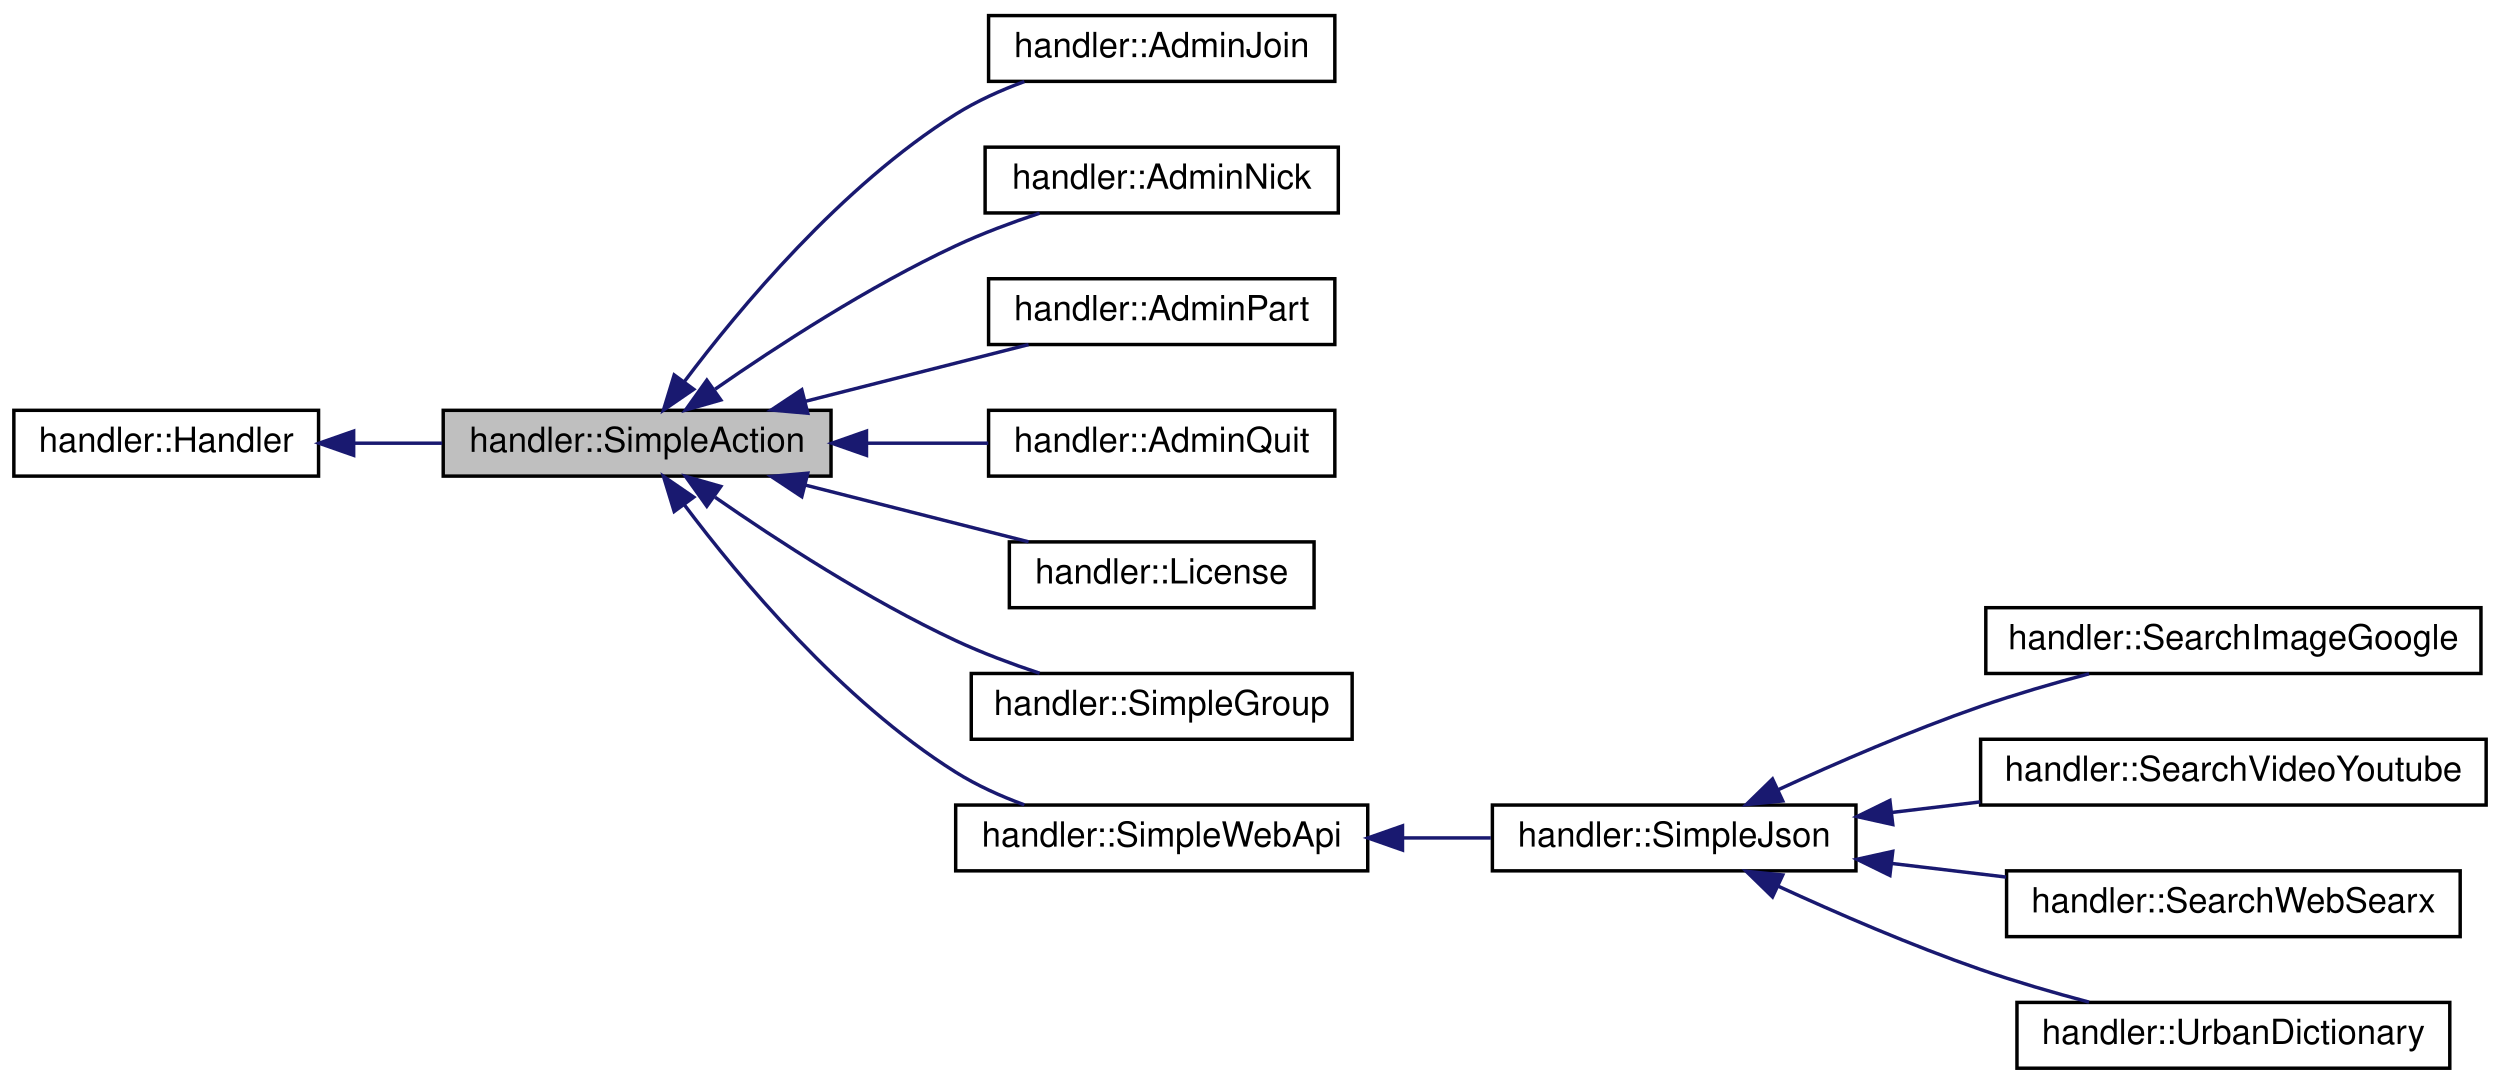
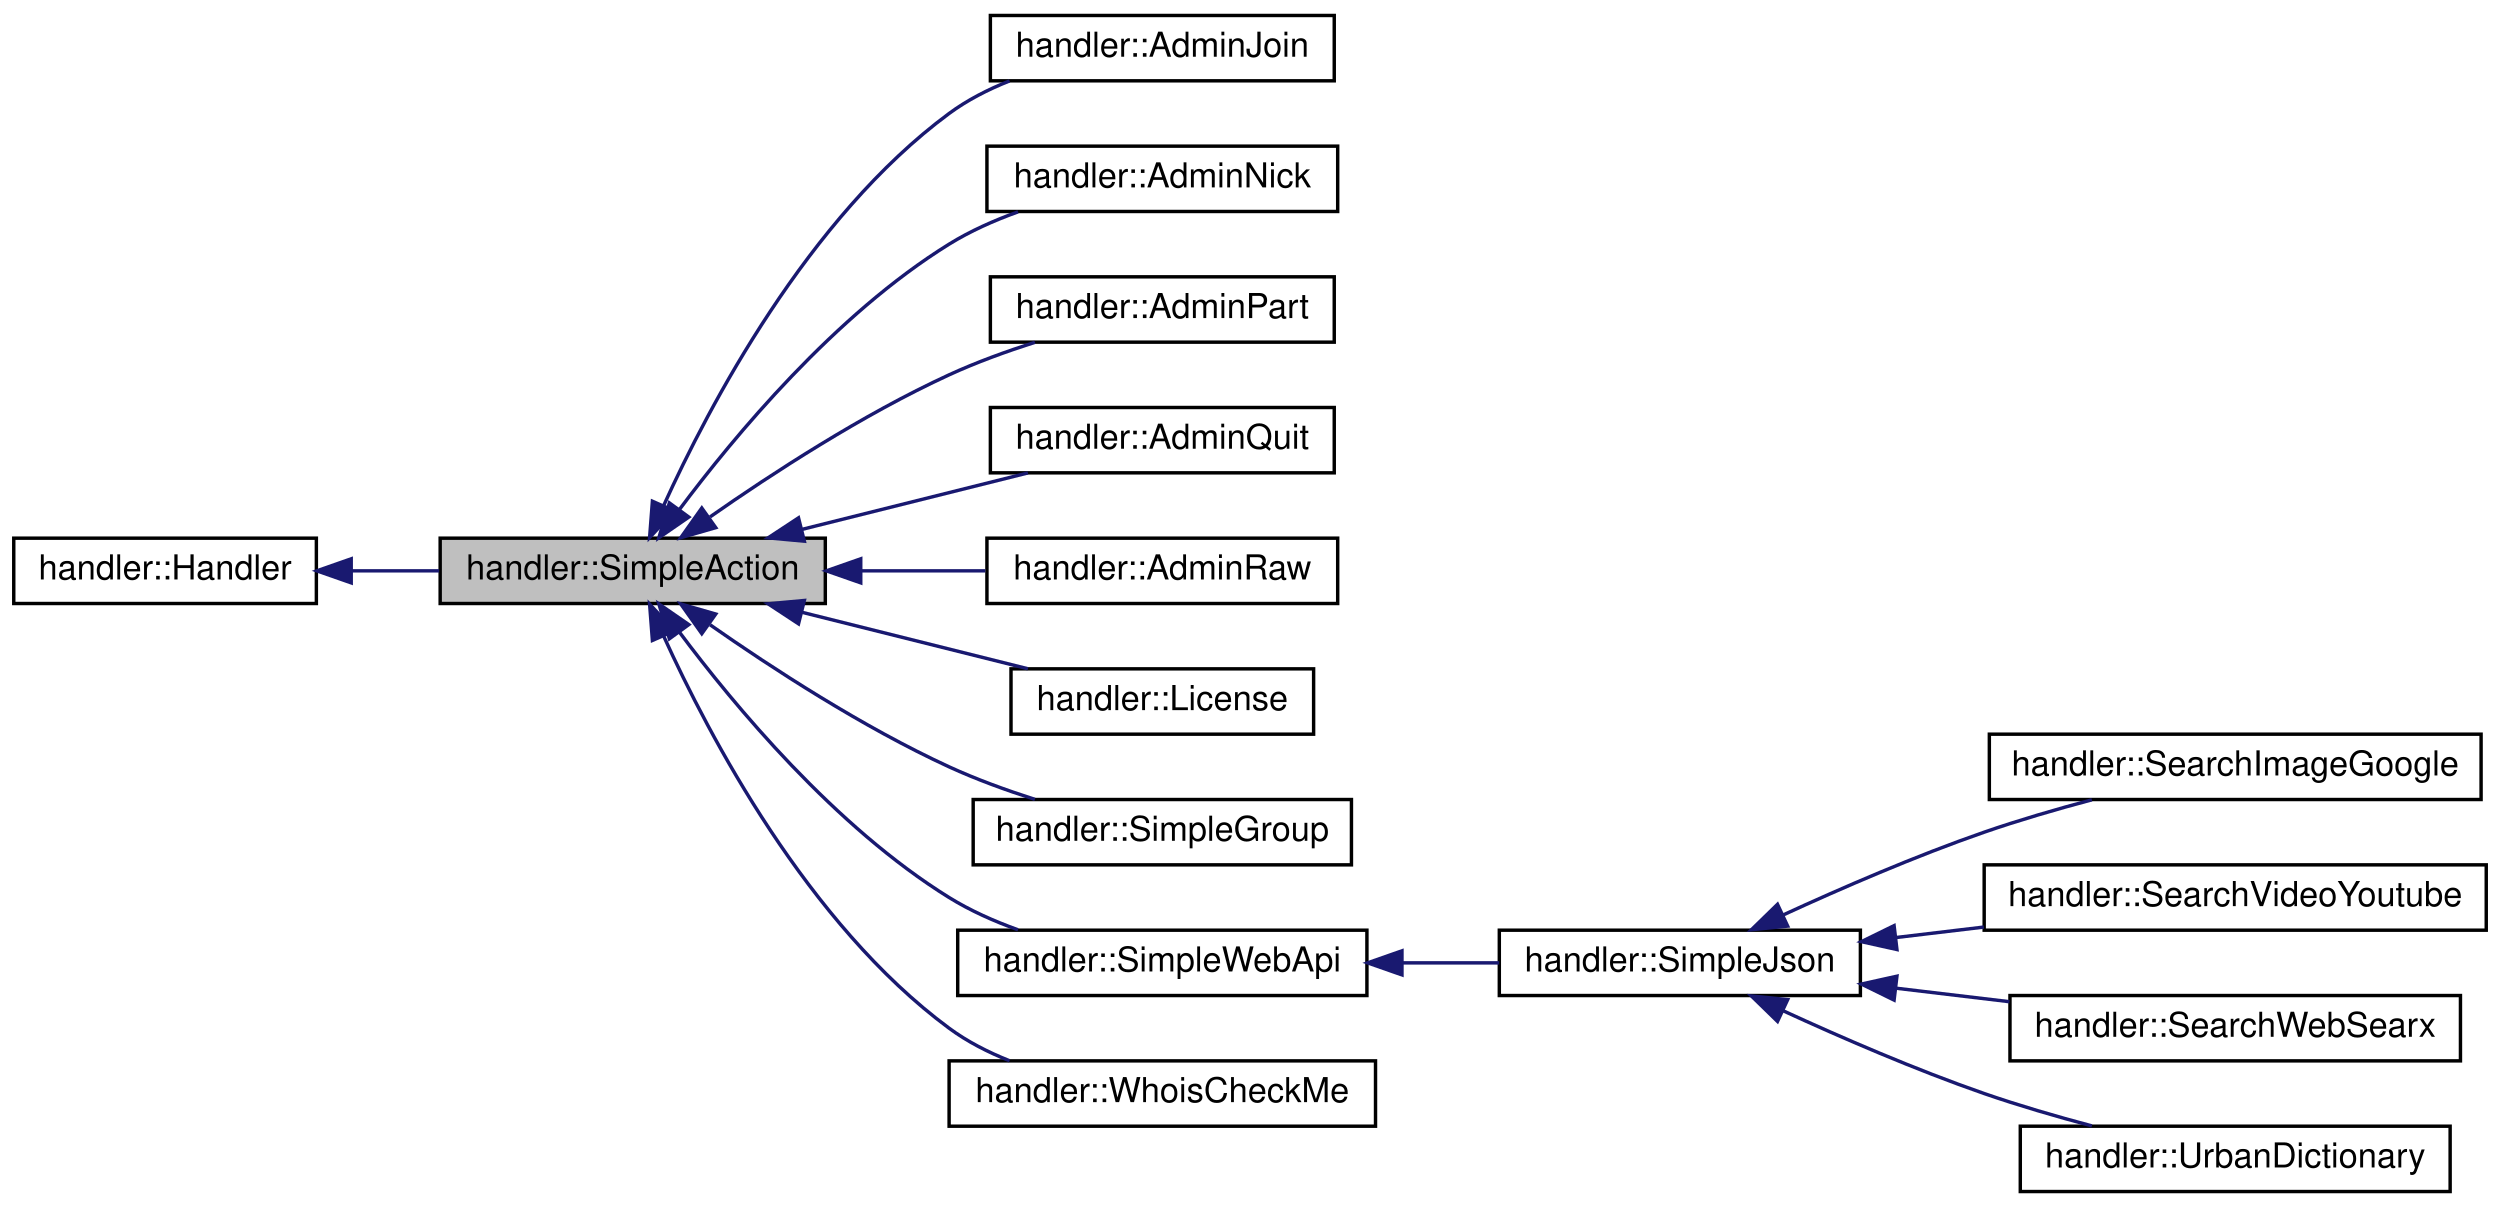
- <svg xmlns="http://www.w3.org/2000/svg" xmlns:xlink="http://www.w3.org/1999/xlink" width="722pt" height="313pt" viewBox="0.00 0.00 722.00 313.00">
-   <g id="graph0" class="graph" transform="scale(1 1) rotate(0) translate(4 309)">
+ <svg xmlns="http://www.w3.org/2000/svg" xmlns:xlink="http://www.w3.org/1999/xlink" width="727pt" height="351pt" viewBox="0.00 0.00 727.00 351.00">
+   <g id="graph0" class="graph" transform="scale(1 1) rotate(0) translate(4 347)">
    <g id="node1" class="node">
      <polygon fill="#bfbfbf" stroke="black" points="124,-171.5 124,-190.5 236,-190.5 236,-171.5 124,-171.5" />
      <text text-anchor="middle" x="180" y="-178.5" font-family="Helvetica,sans-Serif" font-size="10.00">handler::SimpleAction</text>
    </g>
    <g id="node3" class="node">
      <g id="a_node3">
        <a xlink:href="classhandler_1_1AdminJoin.html" target="_top" xlink:title="Makes the bot join channels (IRC) ">
-           <polygon fill="none" stroke="black" points="281.5,-285.5 281.5,-304.5 381.5,-304.5 381.5,-285.5 281.5,-285.5" />
-           <text text-anchor="middle" x="331.5" y="-292.5" font-family="Helvetica,sans-Serif" font-size="10.00">handler::AdminJoin</text>
+           <polygon fill="none" stroke="black" points="284,-323.5 284,-342.5 384,-342.5 384,-323.5 284,-323.5" />
+           <text text-anchor="middle" x="334" y="-330.5" font-family="Helvetica,sans-Serif" font-size="10.00">handler::AdminJoin</text>
        </a>
      </g>
    </g>
    <g id="edge2" class="edge">
-       <path fill="none" stroke="midnightblue" d="M193.599,-198.738C209.56,-219.981 238.993,-255.285 272,-276 278.06,-279.803 284.955,-282.917 291.833,-285.442" />
-       <polygon fill="midnightblue" stroke="midnightblue" points="196.35,-196.571 187.613,-190.579 190.706,-200.712 196.35,-196.571" />
+       <path fill="none" stroke="midnightblue" d="M189.024,-200.054C202.147,-228.937 230.917,-283.644 272,-314 277.263,-317.889 283.341,-320.995 289.577,-323.471" />
+       <polygon fill="midnightblue" stroke="midnightblue" points="192.13,-198.422 184.904,-190.674 185.721,-201.237 192.13,-198.422" />
    </g>
    <g id="node4" class="node">
      <g id="a_node4">
        <a xlink:href="classhandler_1_1AdminNick.html" target="_top" xlink:title="Changes the bot nick (IRC) ">
-           <polygon fill="none" stroke="black" points="280.5,-247.5 280.5,-266.5 382.5,-266.5 382.5,-247.5 280.5,-247.5" />
-           <text text-anchor="middle" x="331.5" y="-254.5" font-family="Helvetica,sans-Serif" font-size="10.00">handler::AdminNick</text>
+           <polygon fill="none" stroke="black" points="283,-285.5 283,-304.5 385,-304.5 385,-285.5 283,-285.5" />
+           <text text-anchor="middle" x="334" y="-292.5" font-family="Helvetica,sans-Serif" font-size="10.00">handler::AdminNick</text>
        </a>
      </g>
    </g>
    <g id="edge3" class="edge">
-       <path fill="none" stroke="midnightblue" d="M202.512,-196.599C220.43,-209.061 246.971,-226.314 272,-238 279.644,-241.569 288.141,-244.744 296.237,-247.43" />
-       <polygon fill="midnightblue" stroke="midnightblue" points="204.169,-193.485 193.982,-190.574 200.131,-199.202 204.169,-193.485" />
+       <path fill="none" stroke="midnightblue" d="M193.558,-198.805C209.477,-220.115 238.868,-255.485 272,-276 278.13,-279.796 285.079,-282.889 292.037,-285.391" />
+       <polygon fill="midnightblue" stroke="midnightblue" points="196.308,-196.636 187.588,-190.618 190.651,-200.76 196.308,-196.636" />
    </g>
    <g id="node5" class="node">
      <g id="a_node5">
        <a xlink:href="classhandler_1_1AdminPart.html" target="_top" xlink:title="Makes the bot part channels (IRC) ">
-           <polygon fill="none" stroke="black" points="281.5,-209.5 281.5,-228.5 381.5,-228.5 381.5,-209.5 281.5,-209.5" />
-           <text text-anchor="middle" x="331.5" y="-216.5" font-family="Helvetica,sans-Serif" font-size="10.00">handler::AdminPart</text>
+           <polygon fill="none" stroke="black" points="284,-247.5 284,-266.5 384,-266.5 384,-247.5 284,-247.5" />
+           <text text-anchor="middle" x="334" y="-254.5" font-family="Helvetica,sans-Serif" font-size="10.00">handler::AdminPart</text>
        </a>
      </g>
    </g>
    <g id="edge4" class="edge">
-       <path fill="none" stroke="midnightblue" d="M228.652,-193.112C249.473,-198.404 273.538,-204.521 293.046,-209.48" />
-       <polygon fill="midnightblue" stroke="midnightblue" points="229.279,-189.66 218.725,-190.589 227.555,-196.445 229.279,-189.66" />
+       <path fill="none" stroke="midnightblue" d="M202.475,-196.68C220.371,-209.188 246.901,-226.466 272,-238 279.861,-241.613 288.595,-244.788 296.94,-247.457" />
+       <polygon fill="midnightblue" stroke="midnightblue" points="204.136,-193.567 193.957,-190.629 200.082,-199.273 204.136,-193.567" />
    </g>
    <g id="node6" class="node">
      <g id="a_node6">
        <a xlink:href="classhandler_1_1AdminQuit.html" target="_top" xlink:title="Quits the bot. ">
-           <polygon fill="none" stroke="black" points="281.5,-171.5 281.5,-190.5 381.5,-190.5 381.5,-171.5 281.5,-171.5" />
-           <text text-anchor="middle" x="331.5" y="-178.5" font-family="Helvetica,sans-Serif" font-size="10.00">handler::AdminQuit</text>
+           <polygon fill="none" stroke="black" points="284,-209.5 284,-228.5 384,-228.5 384,-209.5 284,-209.5" />
+           <text text-anchor="middle" x="334" y="-216.5" font-family="Helvetica,sans-Serif" font-size="10.00">handler::AdminQuit</text>
        </a>
      </g>
    </g>
    <g id="edge5" class="edge">
-       <path fill="none" stroke="midnightblue" d="M246.446,-181C258.181,-181 270.226,-181 281.401,-181" />
-       <polygon fill="midnightblue" stroke="midnightblue" points="246.244,-177.5 236.244,-181 246.243,-184.5 246.244,-177.5" />
+       <path fill="none" stroke="midnightblue" d="M229.16,-193.04C250.395,-198.349 274.995,-204.499 294.92,-209.48" />
+       <polygon fill="midnightblue" stroke="midnightblue" points="229.906,-189.619 219.356,-190.589 228.209,-196.41 229.906,-189.619" />
    </g>
    <g id="node7" class="node">
      <g id="a_node7">
-         <a xlink:href="classhandler_1_1License.html" target="_top" xlink:title="Handler showing licensing information. ">
-           <polygon fill="none" stroke="black" points="287.5,-133.5 287.5,-152.5 375.5,-152.5 375.5,-133.5 287.5,-133.5" />
-           <text text-anchor="middle" x="331.5" y="-140.5" font-family="Helvetica,sans-Serif" font-size="10.00">handler::License</text>
+         <a xlink:href="classhandler_1_1AdminRaw.html" target="_top" xlink:title="Makes the bot execute a raw command (IRC) ">
+           <polygon fill="none" stroke="black" points="283,-171.5 283,-190.5 385,-190.5 385,-171.5 283,-171.5" />
+           <text text-anchor="middle" x="334" y="-178.5" font-family="Helvetica,sans-Serif" font-size="10.00">handler::AdminRaw</text>
        </a>
      </g>
    </g>
    <g id="edge6" class="edge">
-       <path fill="none" stroke="midnightblue" d="M228.652,-168.888C249.473,-163.596 273.538,-157.479 293.046,-152.52" />
-       <polygon fill="midnightblue" stroke="midnightblue" points="227.555,-165.555 218.725,-171.411 229.279,-172.34 227.555,-165.555" />
+       <path fill="none" stroke="midnightblue" d="M246.363,-181C258.472,-181 270.948,-181 282.53,-181" />
+       <polygon fill="midnightblue" stroke="midnightblue" points="246.306,-177.5 236.305,-181 246.305,-184.5 246.306,-177.5" />
    </g>
    <g id="node8" class="node">
      <g id="a_node8">
-         <a xlink:href="classhandler_1_1SimpleGroup.html" target="_top" xlink:title="A simple group of actions which share some settings. ">
-           <polygon fill="none" stroke="black" points="276.5,-95.5 276.5,-114.5 386.5,-114.5 386.5,-95.5 276.5,-95.5" />
-           <text text-anchor="middle" x="331.5" y="-102.5" font-family="Helvetica,sans-Serif" font-size="10.00">handler::SimpleGroup</text>
+         <a xlink:href="classhandler_1_1License.html" target="_top" xlink:title="Handler showing licensing information. ">
+           <polygon fill="none" stroke="black" points="290,-133.5 290,-152.5 378,-152.5 378,-133.5 290,-133.5" />
+           <text text-anchor="middle" x="334" y="-140.5" font-family="Helvetica,sans-Serif" font-size="10.00">handler::License</text>
        </a>
      </g>
    </g>
    <g id="edge7" class="edge">
-       <path fill="none" stroke="midnightblue" d="M202.512,-165.401C220.43,-152.939 246.971,-135.686 272,-124 279.644,-120.431 288.141,-117.256 296.237,-114.57" />
-       <polygon fill="midnightblue" stroke="midnightblue" points="200.131,-162.798 193.982,-171.426 204.169,-168.515 200.131,-162.798" />
+       <path fill="none" stroke="midnightblue" d="M229.16,-168.96C250.395,-163.651 274.995,-157.501 294.92,-152.52" />
+       <polygon fill="midnightblue" stroke="midnightblue" points="228.209,-165.59 219.356,-171.411 229.906,-172.381 228.209,-165.59" />
    </g>
    <g id="node9" class="node">
      <g id="a_node9">
-         <a xlink:href="classhandler_1_1SimpleWebApi.html" target="_top" xlink:title="Simple base class for handlers calling web resources. ">
-           <polygon fill="none" stroke="black" points="272,-57.5 272,-76.5 391,-76.5 391,-57.5 272,-57.5" />
-           <text text-anchor="middle" x="331.5" y="-64.5" font-family="Helvetica,sans-Serif" font-size="10.00">handler::SimpleWebApi</text>
+         <a xlink:href="classhandler_1_1SimpleGroup.html" target="_top" xlink:title="A simple group of actions which share some settings. ">
+           <polygon fill="none" stroke="black" points="279,-95.5 279,-114.5 389,-114.5 389,-95.5 279,-95.5" />
+           <text text-anchor="middle" x="334" y="-102.5" font-family="Helvetica,sans-Serif" font-size="10.00">handler::SimpleGroup</text>
        </a>
      </g>
    </g>
    <g id="edge8" class="edge">
-       <path fill="none" stroke="midnightblue" d="M193.599,-163.262C209.56,-142.019 238.993,-106.715 272,-86 278.06,-82.197 284.955,-79.083 291.833,-76.558" />
-       <polygon fill="midnightblue" stroke="midnightblue" points="190.706,-161.288 187.613,-171.421 196.35,-165.429 190.706,-161.288" />
+       <path fill="none" stroke="midnightblue" d="M202.475,-165.32C220.371,-152.812 246.901,-135.534 272,-124 279.861,-120.387 288.595,-117.212 296.94,-114.543" />
+       <polygon fill="midnightblue" stroke="midnightblue" points="200.082,-162.727 193.957,-171.371 204.136,-168.433 200.082,-162.727" />
+     </g>
+     <g id="node10" class="node">
+       <g id="a_node10">
+         <a xlink:href="classhandler_1_1SimpleWebApi.html" target="_top" xlink:title="Simple base class for handlers calling web resources. ">
+           <polygon fill="none" stroke="black" points="274.5,-57.5 274.5,-76.5 393.5,-76.5 393.5,-57.5 274.5,-57.5" />
+           <text text-anchor="middle" x="334" y="-64.5" font-family="Helvetica,sans-Serif" font-size="10.00">handler::SimpleWebApi</text>
+         </a>
+       </g>
+     </g>
+     <g id="edge9" class="edge">
+       <path fill="none" stroke="midnightblue" d="M193.558,-163.195C209.477,-141.885 238.868,-106.515 272,-86 278.13,-82.204 285.079,-79.111 292.037,-76.609" />
+       <polygon fill="midnightblue" stroke="midnightblue" points="190.651,-161.24 187.588,-171.382 196.308,-165.364 190.651,-161.24" />
+     </g>
+     <g id="node16" class="node">
+       <g id="a_node16">
+         <a xlink:href="classhandler_1_1WhoisCheckMe.html" target="_top" xlink:title="Sends a WHOIS about the message sender. ">
+           <polygon fill="none" stroke="black" points="272,-19.5 272,-38.5 396,-38.5 396,-19.5 272,-19.5" />
+           <text text-anchor="middle" x="334" y="-26.5" font-family="Helvetica,sans-Serif" font-size="10.00">handler::WhoisCheckMe</text>
+         </a>
+       </g>
+     </g>
+     <g id="edge15" class="edge">
+       <path fill="none" stroke="midnightblue" d="M189.024,-161.946C202.147,-133.063 230.917,-78.356 272,-48 277.263,-44.111 283.341,-41.005 289.577,-38.529" />
+       <polygon fill="midnightblue" stroke="midnightblue" points="185.721,-160.763 184.904,-171.326 192.13,-163.578 185.721,-160.763" />
    </g>
    <g id="node2" class="node">
      <g id="a_node2">
        <a xlink:href="classhandler_1_1Handler.html" target="_top" xlink:title="Message handler abstract base class. ">
          <polygon fill="none" stroke="black" points="0,-171.5 0,-190.5 88,-190.5 88,-171.5 0,-171.5" />
          <text text-anchor="middle" x="44" y="-178.5" font-family="Helvetica,sans-Serif" font-size="10.00">handler::Handler</text>
        </a>
      </g>
    </g>
    <g id="edge1" class="edge">
      <path fill="none" stroke="midnightblue" d="M98.18,-181C106.568,-181 115.258,-181 123.693,-181" />
      <polygon fill="midnightblue" stroke="midnightblue" points="98.136,-177.5 88.136,-181 98.136,-184.5 98.136,-177.5" />
    </g>
-     <g id="node10" class="node">
-       <g id="a_node10">
-         <a xlink:href="classhandler_1_1SimpleJson.html" target="_top" xlink:title="Simple base class for handlers using AJAX web APIs. ">
-           <polygon fill="none" stroke="black" points="427,-57.5 427,-76.5 532,-76.5 532,-57.5 427,-57.5" />
-           <text text-anchor="middle" x="479.5" y="-64.5" font-family="Helvetica,sans-Serif" font-size="10.00">handler::SimpleJson</text>
-         </a>
-       </g>
-     </g>
-     <g id="edge9" class="edge">
-       <path fill="none" stroke="midnightblue" d="M401.044,-67C409.62,-67 418.279,-67 426.544,-67" />
-       <polygon fill="midnightblue" stroke="midnightblue" points="401.043,-63.5 391.043,-67 401.043,-70.5 401.043,-63.5" />
-     </g>
    <g id="node11" class="node">
      <g id="a_node11">
-         <a xlink:href="classhandler_1_1SearchImageGoogle.html" target="_top" xlink:title="Handler searching images with Google. ">
-           <polygon fill="none" stroke="black" points="569.5,-114.5 569.5,-133.5 712.5,-133.5 712.5,-114.5 569.5,-114.5" />
-           <text text-anchor="middle" x="641" y="-121.5" font-family="Helvetica,sans-Serif" font-size="10.00">handler::SearchImageGoogle</text>
+         <a xlink:href="classhandler_1_1SimpleJson.html" target="_top" xlink:title="Simple base class for handlers using AJAX web APIs. ">
+           <polygon fill="none" stroke="black" points="432,-57.5 432,-76.5 537,-76.5 537,-57.5 432,-57.5" />
+           <text text-anchor="middle" x="484.5" y="-64.5" font-family="Helvetica,sans-Serif" font-size="10.00">handler::SimpleJson</text>
        </a>
      </g>
    </g>
    <g id="edge10" class="edge">
-       <path fill="none" stroke="midnightblue" d="M509.6,-80.961C526.417,-88.692 548.118,-98.104 568,-105 578.016,-108.474 589.002,-111.672 599.31,-114.414" />
-       <polygon fill="midnightblue" stroke="midnightblue" points="510.856,-77.685 500.314,-76.635 507.9,-84.03 510.856,-77.685" />
+       <path fill="none" stroke="midnightblue" d="M403.874,-67C413.326,-67 422.896,-67 431.966,-67" />
+       <polygon fill="midnightblue" stroke="midnightblue" points="403.691,-63.5 393.691,-67 403.691,-70.5 403.691,-63.5" />
    </g>
    <g id="node12" class="node">
      <g id="a_node12">
-         <a xlink:href="classhandler_1_1SearchVideoYoutube.html" target="_top" xlink:title="Handler searching a video on Youtube. ">
-           <polygon fill="none" stroke="black" points="568,-76.5 568,-95.5 714,-95.5 714,-76.5 568,-76.5" />
-           <text text-anchor="middle" x="641" y="-83.5" font-family="Helvetica,sans-Serif" font-size="10.00">handler::SearchVideoYoutube</text>
+         <a xlink:href="classhandler_1_1SearchImageGoogle.html" target="_top" xlink:title="Handler searching images with Google. ">
+           <polygon fill="none" stroke="black" points="574.5,-114.5 574.5,-133.5 717.5,-133.5 717.5,-114.5 574.5,-114.5" />
+           <text text-anchor="middle" x="646" y="-121.5" font-family="Helvetica,sans-Serif" font-size="10.00">handler::SearchImageGoogle</text>
        </a>
      </g>
    </g>
    <g id="edge11" class="edge">
-       <path fill="none" stroke="midnightblue" d="M542.336,-74.366C550.711,-75.364 559.364,-76.394 567.9,-77.411" />
-       <polygon fill="midnightblue" stroke="midnightblue" points="542.629,-70.876 532.285,-73.169 541.801,-77.827 542.629,-70.876" />
+       <path fill="none" stroke="midnightblue" d="M514.6,-80.961C531.417,-88.692 553.118,-98.104 573,-105 583.016,-108.474 594.002,-111.672 604.31,-114.414" />
+       <polygon fill="midnightblue" stroke="midnightblue" points="515.856,-77.685 505.314,-76.635 512.9,-84.03 515.856,-77.685" />
    </g>
    <g id="node13" class="node">
      <g id="a_node13">
-         <a xlink:href="classhandler_1_1SearchWebSearx.html" target="_top" xlink:title="Handler searching a web page using Searx. ">
-           <polygon fill="none" stroke="black" points="575.5,-38.5 575.5,-57.5 706.5,-57.5 706.5,-38.5 575.5,-38.5" />
-           <text text-anchor="middle" x="641" y="-45.5" font-family="Helvetica,sans-Serif" font-size="10.00">handler::SearchWebSearx</text>
+         <a xlink:href="classhandler_1_1SearchVideoYoutube.html" target="_top" xlink:title="Handler searching a video on Youtube. ">
+           <polygon fill="none" stroke="black" points="573,-76.5 573,-95.5 719,-95.5 719,-76.5 573,-76.5" />
+           <text text-anchor="middle" x="646" y="-83.5" font-family="Helvetica,sans-Serif" font-size="10.00">handler::SearchVideoYoutube</text>
        </a>
      </g>
    </g>
    <g id="edge12" class="edge">
-       <path fill="none" stroke="midnightblue" d="M542.46,-59.619C553.248,-58.334 564.493,-56.995 575.351,-55.701" />
-       <polygon fill="midnightblue" stroke="midnightblue" points="541.801,-56.173 532.285,-60.831 542.629,-63.124 541.801,-56.173" />
+       <path fill="none" stroke="midnightblue" d="M547.336,-74.366C555.711,-75.364 564.364,-76.394 572.9,-77.411" />
+       <polygon fill="midnightblue" stroke="midnightblue" points="547.629,-70.876 537.285,-73.169 546.801,-77.827 547.629,-70.876" />
    </g>
    <g id="node14" class="node">
      <g id="a_node14">
-         <a xlink:href="classhandler_1_1UrbanDictionary.html" target="_top" xlink:title="Handler searching a definition on Urban Dictionary. ">
-           <polygon fill="none" stroke="black" points="578.5,-0.5 578.5,-19.5 703.5,-19.5 703.5,-0.5 578.5,-0.5" />
-           <text text-anchor="middle" x="641" y="-7.5" font-family="Helvetica,sans-Serif" font-size="10.00">handler::UrbanDictionary</text>
+         <a xlink:href="classhandler_1_1SearchWebSearx.html" target="_top" xlink:title="Handler searching a web page using Searx. ">
+           <polygon fill="none" stroke="black" points="580.5,-38.5 580.5,-57.5 711.5,-57.5 711.5,-38.5 580.5,-38.5" />
+           <text text-anchor="middle" x="646" y="-45.5" font-family="Helvetica,sans-Serif" font-size="10.00">handler::SearchWebSearx</text>
        </a>
      </g>
    </g>
    <g id="edge13" class="edge">
-       <path fill="none" stroke="midnightblue" d="M509.6,-53.039C526.417,-45.308 548.118,-35.896 568,-29 578.016,-25.526 589.002,-22.328 599.31,-19.586" />
-       <polygon fill="midnightblue" stroke="midnightblue" points="507.9,-49.97 500.314,-57.365 510.856,-56.315 507.9,-49.97" />
+       <path fill="none" stroke="midnightblue" d="M547.46,-59.619C558.248,-58.334 569.493,-56.995 580.351,-55.701" />
+       <polygon fill="midnightblue" stroke="midnightblue" points="546.801,-56.173 537.285,-60.831 547.629,-63.124 546.801,-56.173" />
+     </g>
+     <g id="node15" class="node">
+       <g id="a_node15">
+         <a xlink:href="classhandler_1_1UrbanDictionary.html" target="_top" xlink:title="Handler searching a definition on Urban Dictionary. ">
+           <polygon fill="none" stroke="black" points="583.5,-0.5 583.5,-19.5 708.5,-19.5 708.5,-0.5 583.5,-0.5" />
+           <text text-anchor="middle" x="646" y="-7.5" font-family="Helvetica,sans-Serif" font-size="10.00">handler::UrbanDictionary</text>
+         </a>
+       </g>
+     </g>
+     <g id="edge14" class="edge">
+       <path fill="none" stroke="midnightblue" d="M514.6,-53.039C531.417,-45.308 553.118,-35.896 573,-29 583.016,-25.526 594.002,-22.328 604.31,-19.586" />
+       <polygon fill="midnightblue" stroke="midnightblue" points="512.9,-49.97 505.314,-57.365 515.856,-56.315 512.9,-49.97" />
    </g>
  </g>
</svg>
